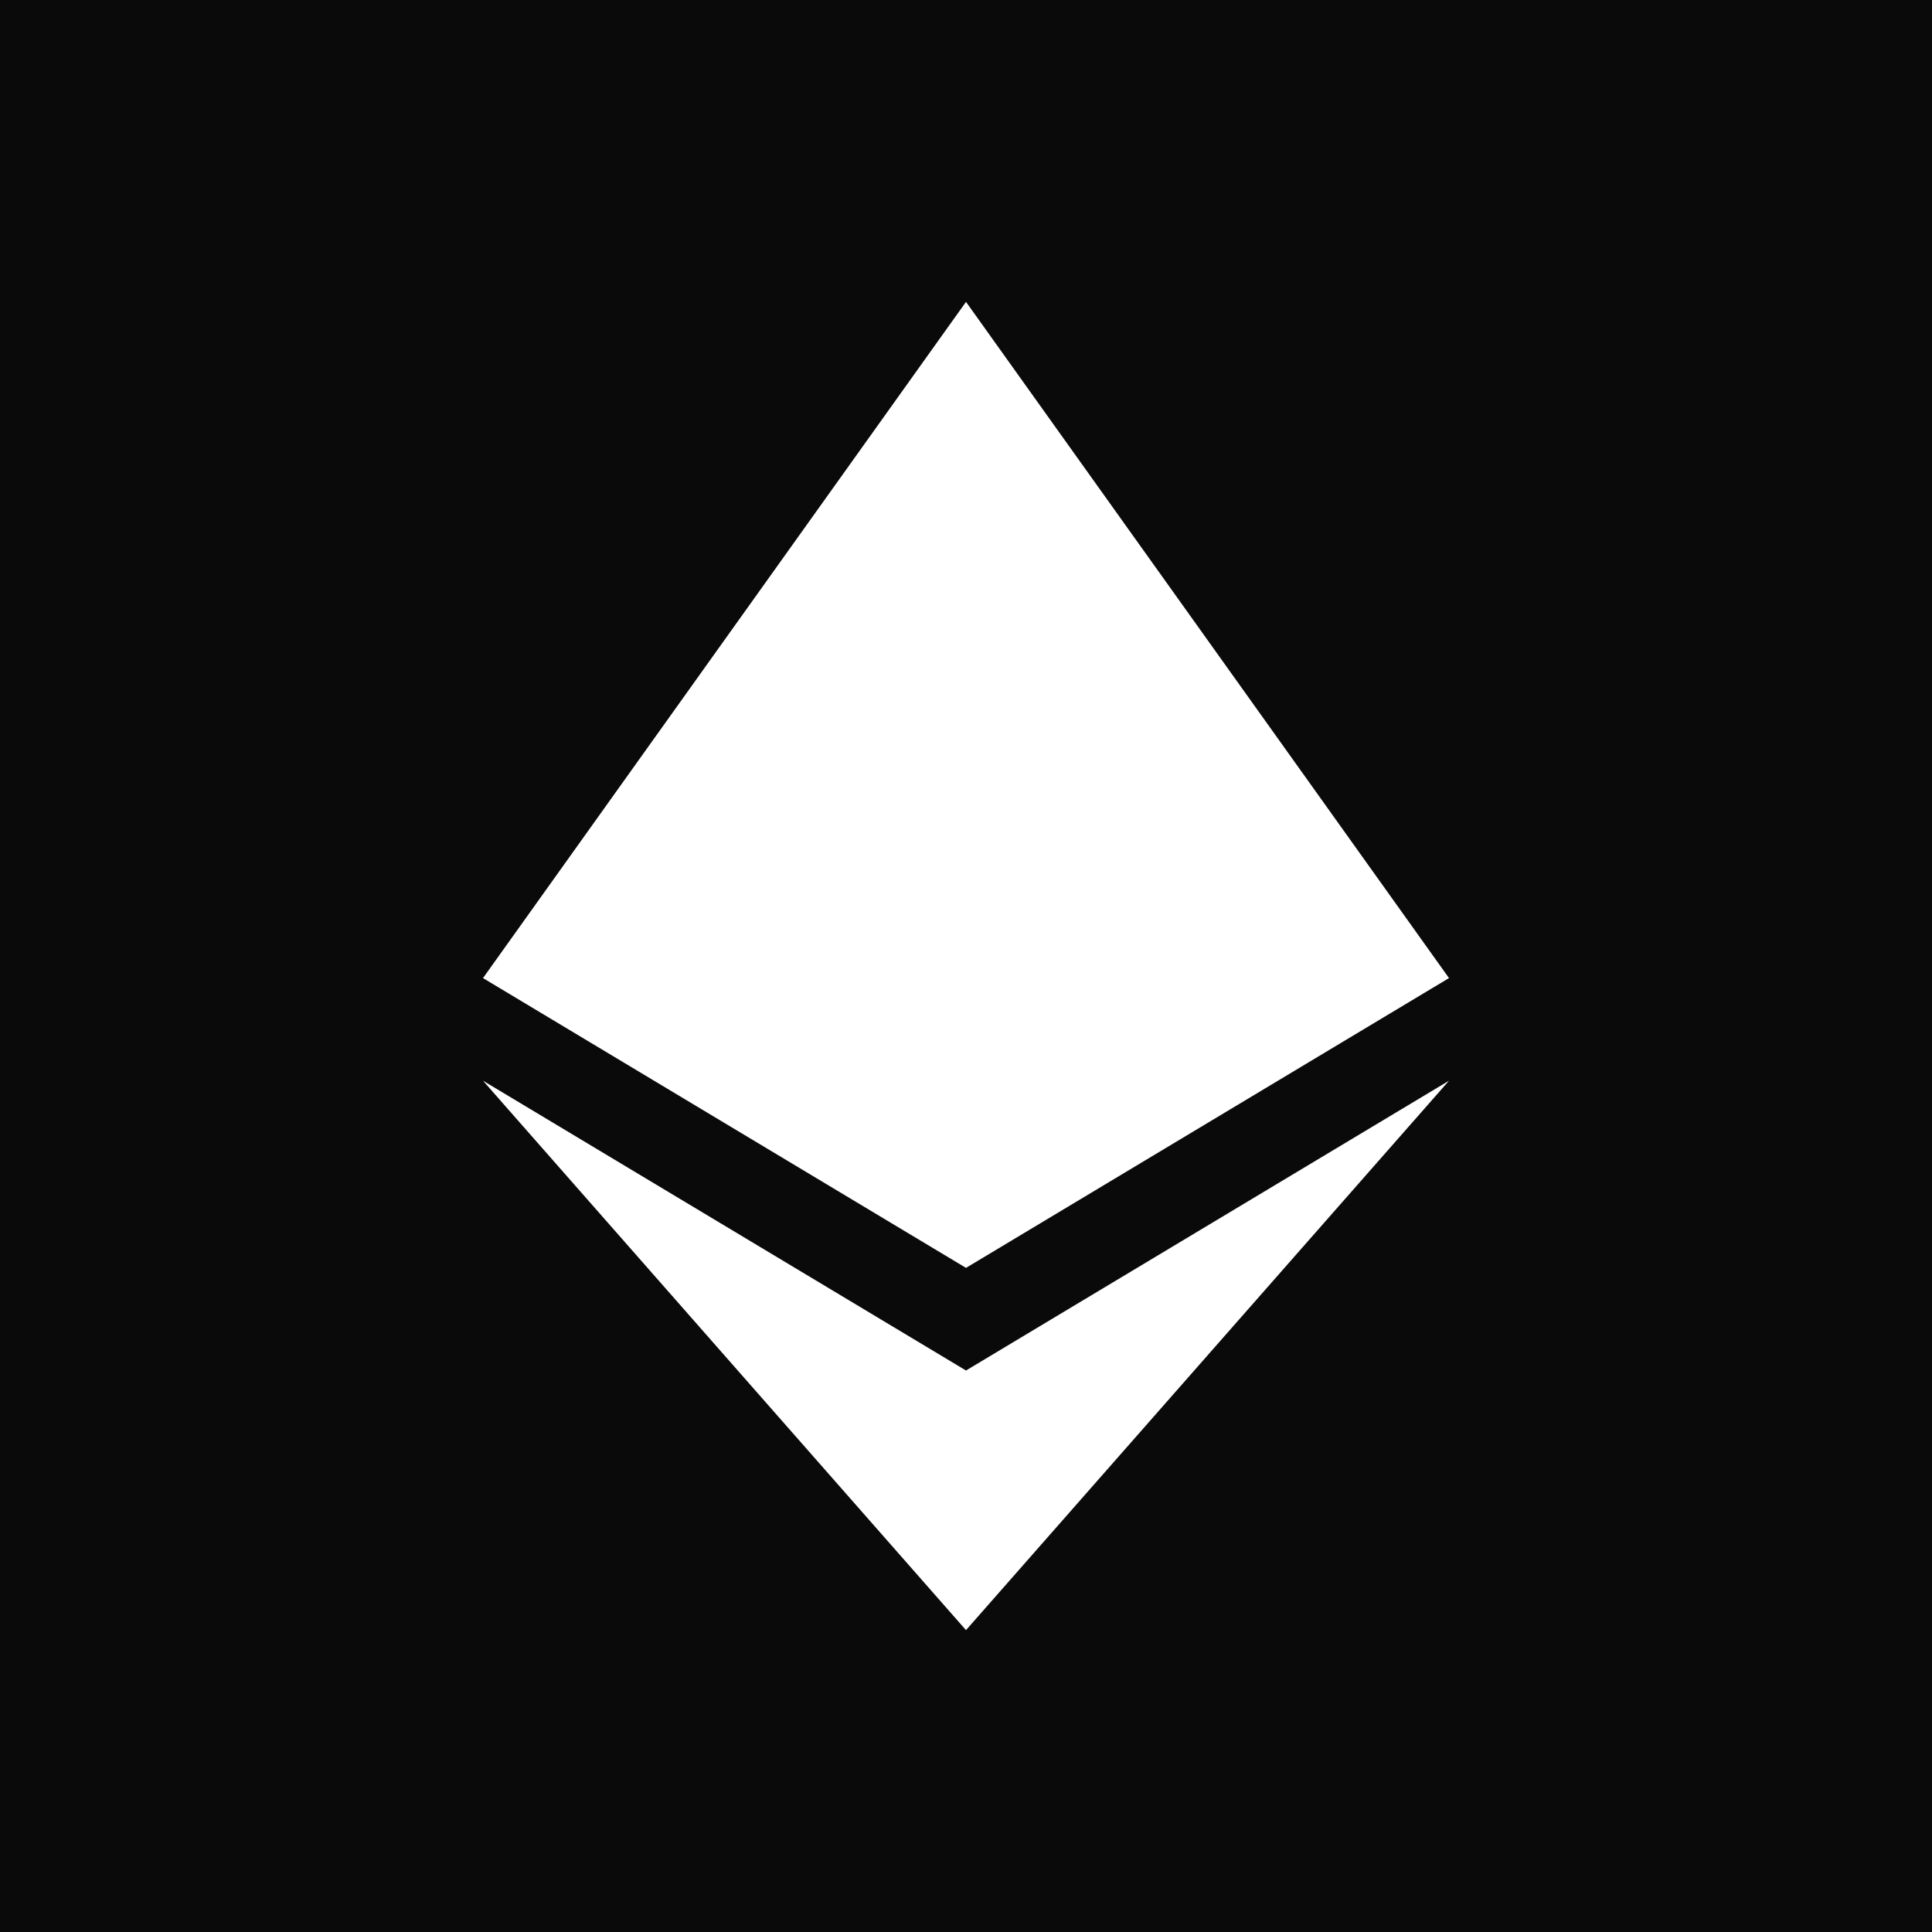
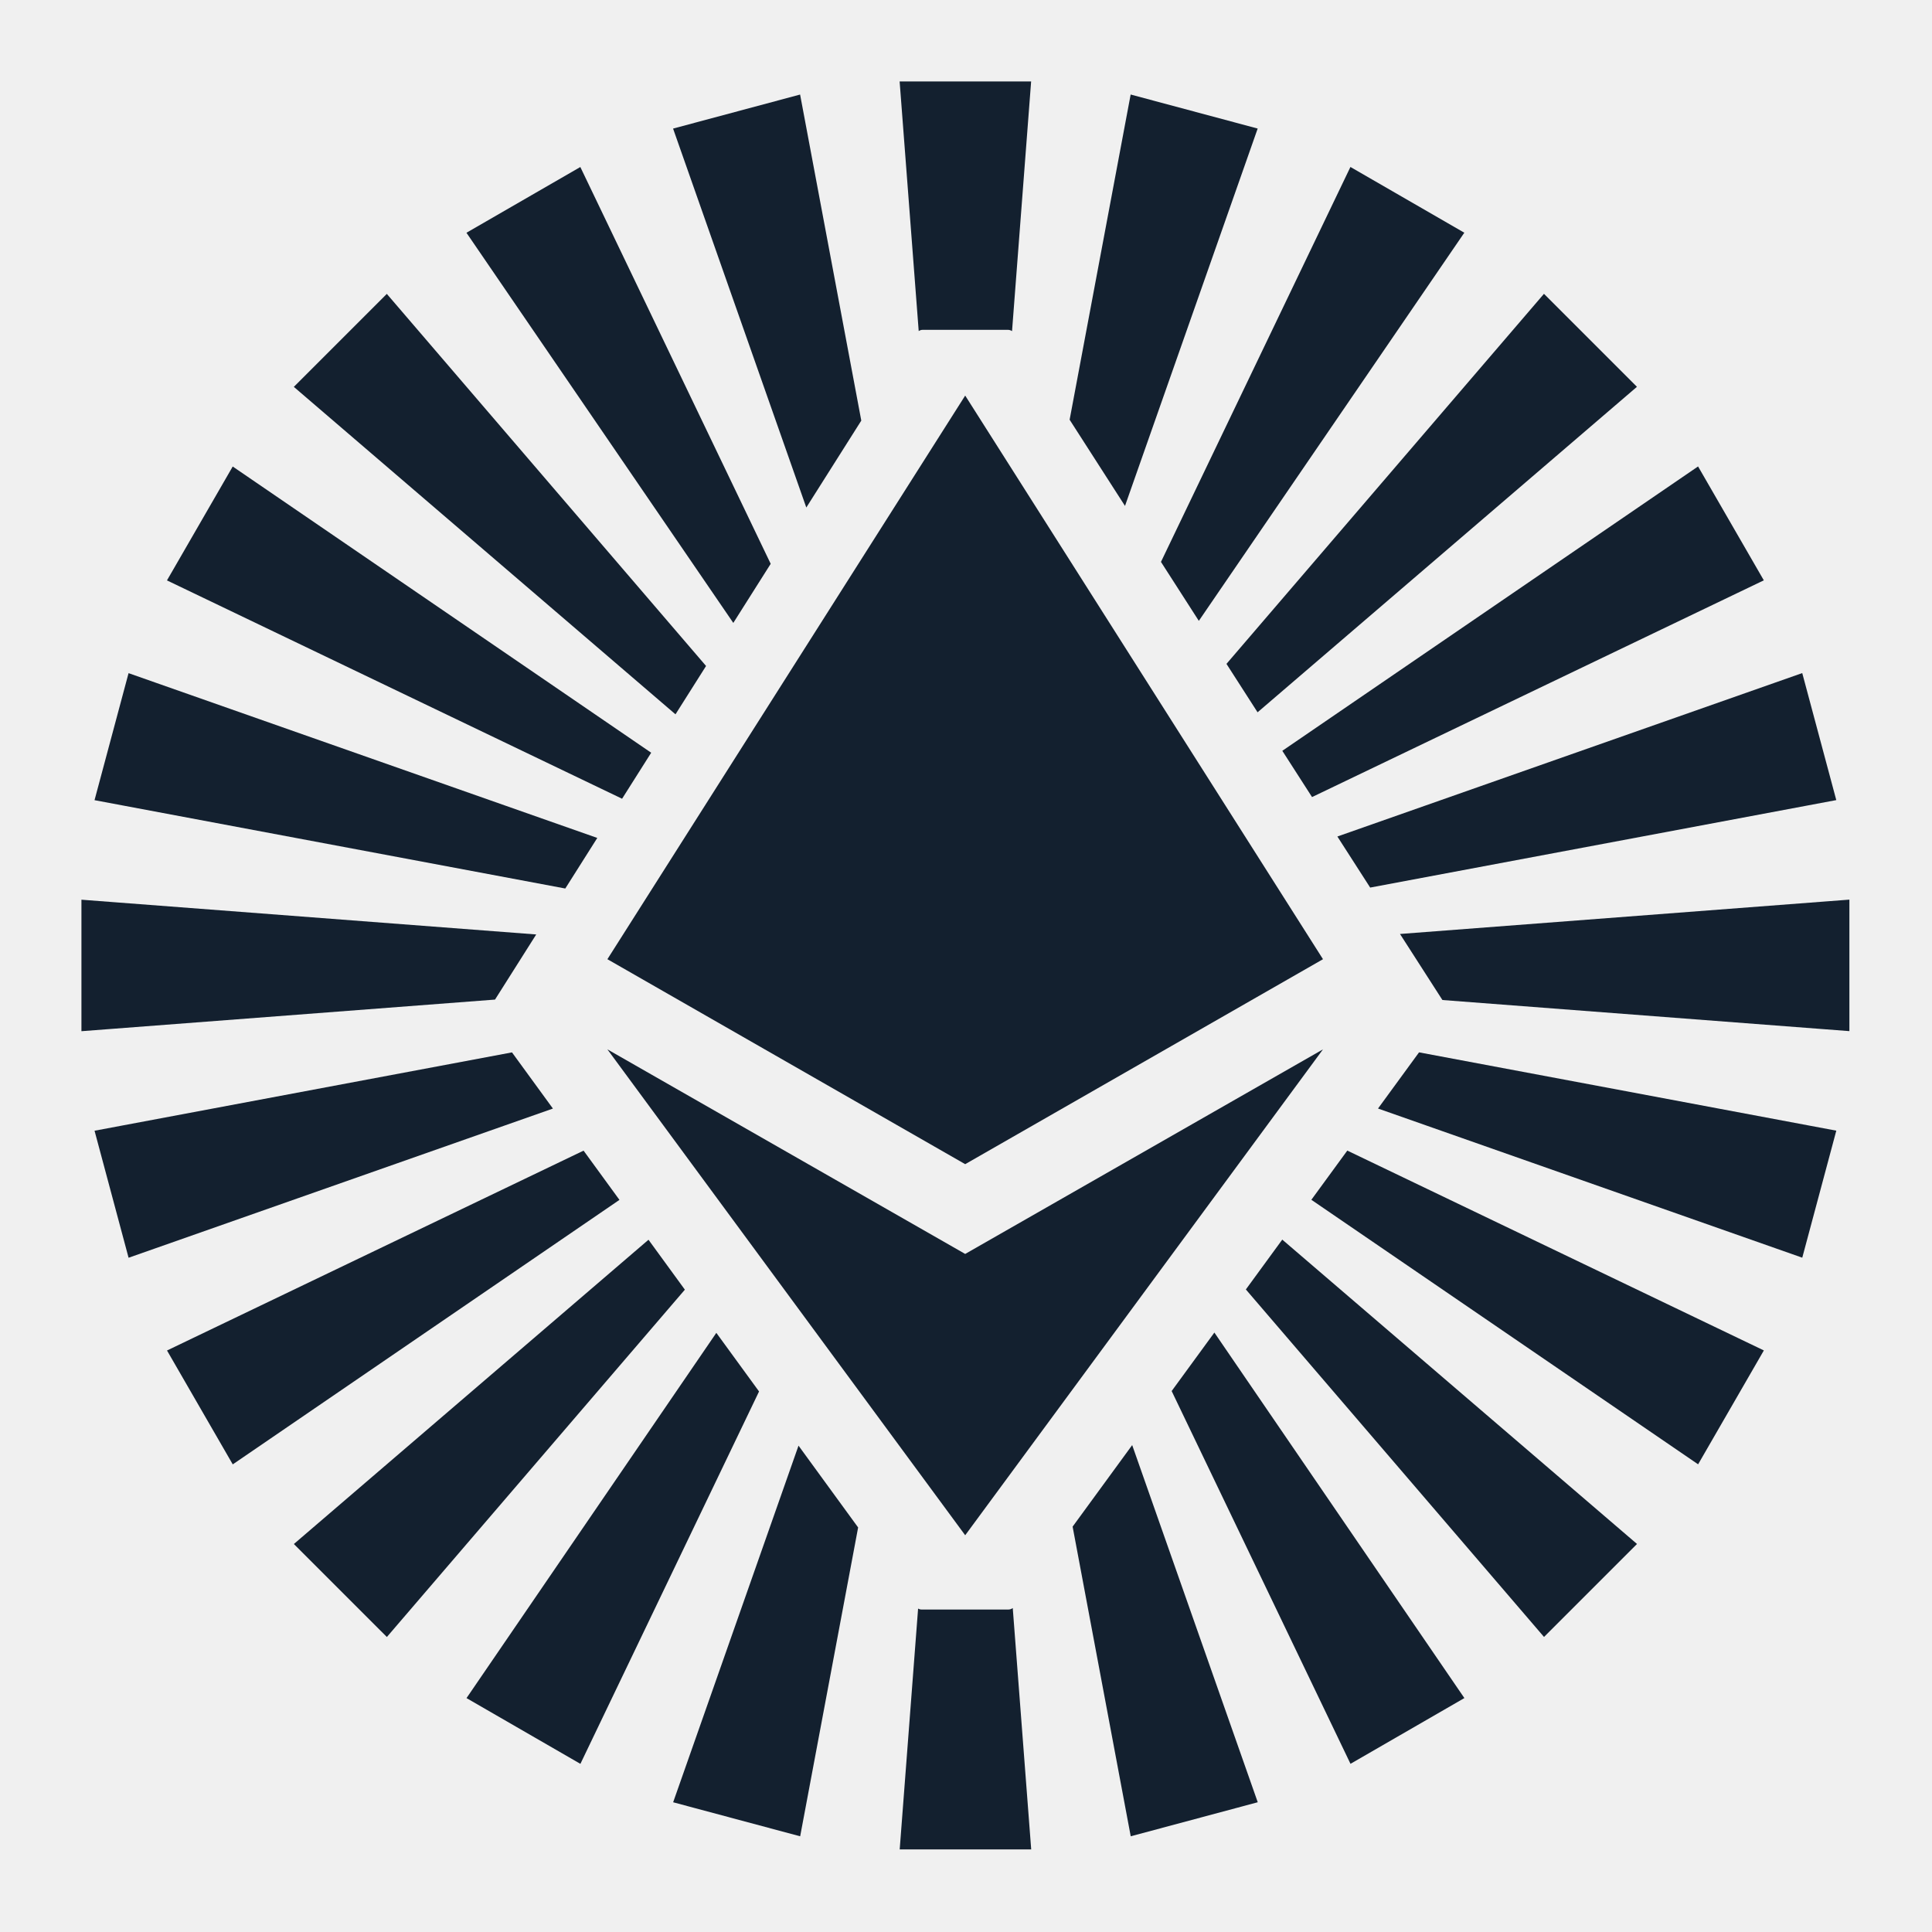
- <svg xmlns="http://www.w3.org/2000/svg" viewBox="0 0 32 32">
-   <rect width="32" height="32" fill="#0a0a0a" />
-   <path d="M16 5 L24 16.2 L16 21 L8 16.2 Z M16 22.7 L24 17.9 L16 27 L8 17.9 Z" fill="#fff" />
+ <svg xmlns="http://www.w3.org/2000/svg" viewBox="-40 -40 949 949">
+   <style>path{fill:#13202f}@media (prefers-color-scheme:dark){path{fill:#ede8dd}}</style>
+   <path d="M465.451 854.341C465.81 859.036 466.168 863.731 466.527 868.425H401.933C402.292 863.731 402.65 859.036 403.009 854.341C405.664 819.611 408.317 784.881 410.971 750.151C411.497 750.443 412.094 750.606 412.713 750.606H455.306C456.096 750.606 456.849 750.339 457.465 749.874C460.126 784.696 462.79 819.519 465.451 854.341Z" />
+   <path d="M381.513 710.292C372.892 756.231 364.272 802.171 355.65 848.11C354.782 852.737 353.911 857.364 353.043 861.991L290.65 845.275C292.212 840.833 293.774 836.39 295.336 831.948C314.302 778.001 333.266 724.053 352.234 670.106L381.513 710.292Z" />
+   <path d="M573.125 831.941C574.686 836.382 576.245 840.824 577.807 845.265L515.414 861.984C514.545 857.357 513.678 852.73 512.81 848.103C504.164 802.031 495.516 755.958 486.87 709.885L516.129 669.829C535.127 723.867 554.126 777.904 573.125 831.941Z" />
+   <path d="M332.844 643.49L251.201 813.672C249.165 817.917 247.129 822.162 245.093 826.407L189.152 794.11C191.809 790.224 194.466 786.337 197.124 782.451C235.37 726.533 273.616 670.613 311.863 614.694L332.844 643.49Z" />
+   <path d="M671.329 782.434C673.987 786.32 676.647 790.207 679.305 794.093L623.364 826.39C621.328 822.145 619.289 817.899 617.252 813.655L535.519 643.283L556.503 614.554C594.778 670.514 633.055 726.474 671.329 782.434Z" />
+   <path d="M296.408 593.485L159.227 753.375C156.162 756.948 153.094 760.522 150.028 764.095L104.351 718.422C107.925 715.356 111.498 712.288 115.071 709.223C169.561 662.471 224.052 615.717 278.542 568.965L296.408 593.485Z" />
+   <path d="M753.378 709.198C756.952 712.264 760.525 715.331 764.098 718.397L718.422 764.07C715.356 760.497 712.288 756.923 709.223 753.35L571.968 593.38L589.851 568.898C644.36 615.665 698.871 662.431 753.378 709.198Z" />
+   <path d="M264.276 549.382C204.847 590.03 145.42 630.682 85.992 671.329C82.105 673.987 78.215 676.644 74.329 679.302L42.036 623.364C46.28 621.328 50.526 619.289 54.771 617.252L246.652 525.195L264.276 549.382Z" />
+   <path d="M813.672 617.224C817.917 619.261 822.166 621.296 826.411 623.333L794.114 679.274C790.228 676.616 786.338 673.956 782.451 671.298C723.014 630.645 663.576 589.99 604.139 549.337L621.794 525.17L813.672 617.224Z" />
+   <path d="M231.594 504.526C166.557 527.391 101.52 550.259 36.485 573.125C32.044 574.686 27.602 576.245 23.161 577.807L6.441 515.417C11.068 514.549 15.695 513.678 20.322 512.81C84.043 500.851 147.766 488.89 211.489 476.932L231.594 504.526Z" />
+   <path d="M848.11 512.775C852.738 513.643 857.367 514.514 861.995 515.382L845.275 577.775C840.834 576.214 836.393 574.651 831.951 573.09C766.93 550.229 701.906 527.369 636.884 504.508L657.038 476.914C720.729 488.867 784.42 500.822 848.11 512.775Z" />
+   <path d="M14.084 403.009C83.853 408.342 153.624 413.674 223.393 419.007L203.155 450.995C140.131 455.813 77.108 460.634 14.084 465.451C9.39 465.81 4.695 466.168 0 466.527V401.933C4.695 402.292 9.39 402.65 14.084 403.009Z" />
+   <path d="M868.425 466.492C863.731 466.133 859.036 465.775 854.341 465.416C792.401 460.682 730.46 455.944 668.519 451.209L647.678 418.769C716.565 413.503 785.454 408.239 854.341 402.974C859.036 402.615 863.731 402.257 868.425 401.898V466.492Z" />
+   <path d="M36.474 295.336C108.776 320.756 181.082 346.175 253.384 371.596L237.67 396.438C165.219 382.842 92.766 369.247 20.315 355.65C15.688 354.782 11.058 353.912 6.431 353.043L23.15 290.65C27.592 292.212 32.033 293.774 36.474 295.336Z" />
+   <path d="M861.984 353.008C857.357 353.877 852.727 354.747 848.1 355.615C776.412 369.069 704.721 382.522 633.033 395.976L616.92 370.895C688.592 345.696 760.268 320.499 831.941 295.301C836.382 293.739 840.823 292.177 845.265 290.615L861.984 353.008Z" />
+   <path d="M85.971 197.124C150.601 241.329 215.233 285.537 279.864 329.742L265.569 352.339C195.297 318.626 125.022 284.914 54.75 251.201C50.505 249.165 46.259 247.129 42.015 245.093L74.311 189.152C78.197 191.809 82.085 194.466 85.971 197.124Z" />
+   <path d="M826.39 245.061C822.145 247.097 817.899 249.133 813.655 251.169L604.475 351.519L589.876 328.796C654.061 284.895 718.248 240.993 782.434 197.093C786.32 194.435 790.207 191.778 794.093 189.12L826.39 245.061Z" />
+   <path d="M159.199 115.071C208.406 172.422 257.613 229.777 306.82 287.128L291.8 310.874C232.883 260.325 173.963 209.777 115.047 159.227C111.473 156.161 107.9 153.094 104.327 150.028L150.004 104.355C153.069 107.927 156.134 111.499 159.199 115.071Z" />
+   <path d="M764.07 150C760.497 153.066 756.924 156.133 753.35 159.199L577.722 309.883L562.443 286.094C611.361 229.079 660.28 172.062 709.198 115.047C712.264 111.473 715.331 107.9 718.397 104.327L764.07 150Z" />
+   <path d="M251.169 54.771L338.566 236.945L320.2 265.976C279.164 205.981 238.127 145.986 197.093 85.992C194.435 82.106 191.778 78.218 189.12 74.332L245.061 42.036C247.097 46.28 249.133 50.526 251.169 54.771Z" />
+   <path d="M679.274 74.311C676.616 78.198 673.956 82.084 671.298 85.971L548.867 264.966L530.266 236.006C559.25 175.587 588.236 115.168 617.221 54.75C619.258 50.505 621.296 46.26 623.333 42.015L679.274 74.311Z" />
+   <path d="M355.615 20.322C364.766 69.082 373.915 117.843 383.066 166.604L356.057 209.295C335.804 151.692 315.553 94.087 295.301 36.485C293.739 32.043 292.177 27.602 290.615 23.161L353.008 6.441C353.876 11.068 354.747 15.695 355.615 20.322Z" />
+   <path d="M577.772 23.147C576.21 27.588 574.651 32.032 573.09 36.474C552.928 93.819 532.762 151.164 512.6 208.51L485.402 166.169C494.526 117.55 503.651 68.93 512.775 20.312C513.643 15.684 514.514 11.058 515.382 6.431L577.772 23.147Z" />
+   <path d="M465.416 14.084C462.65 50.273 459.88 86.462 457.114 122.651C456.523 122.242 455.815 122.011 455.075 122.01H413.253C412.535 122.01 411.849 122.228 411.269 122.613C408.504 86.437 405.739 50.26 402.974 14.084C402.615 9.39 402.257 4.695 401.898 0H466.492C466.133 4.695 465.775 9.39 465.416 14.084Z" />
+   <path d="M434.104 714.118L258.354 475.447L434.104 575.937L609.854 475.447L434.104 714.118ZM609.854 431.162L434.104 531.842L258.354 431.162L434.104 154.307L609.854 431.162Z" />
</svg>
